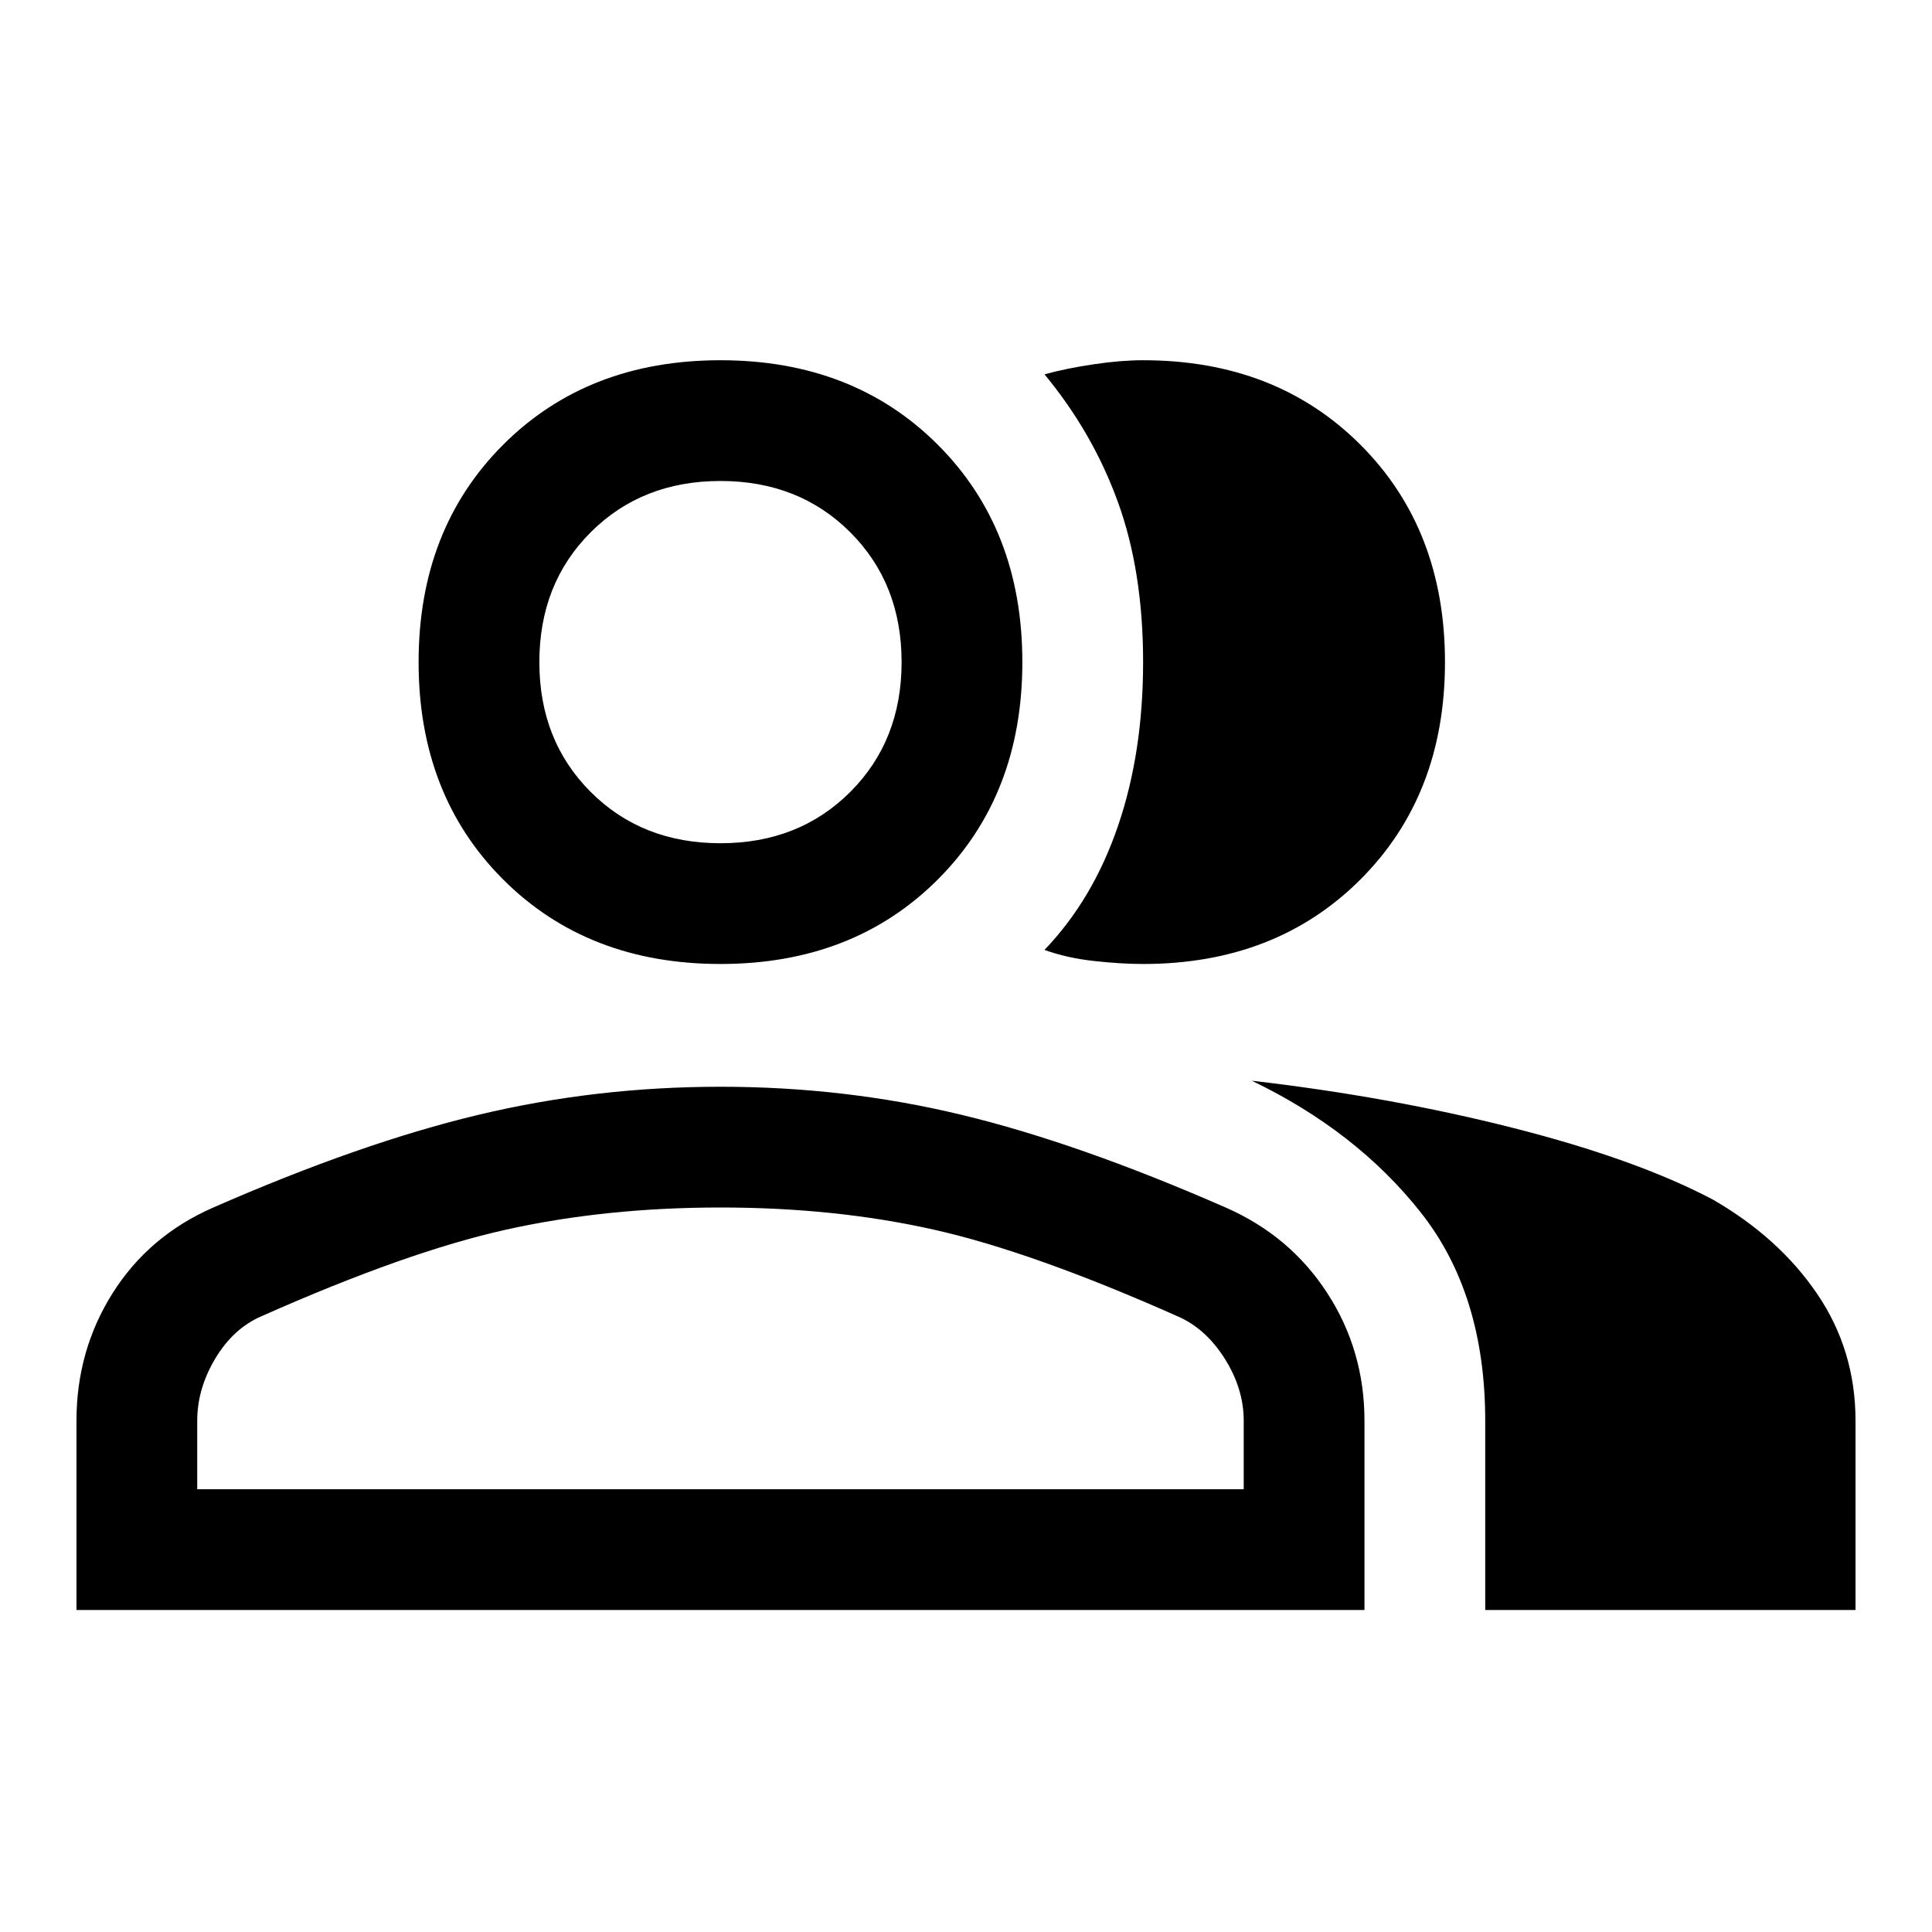
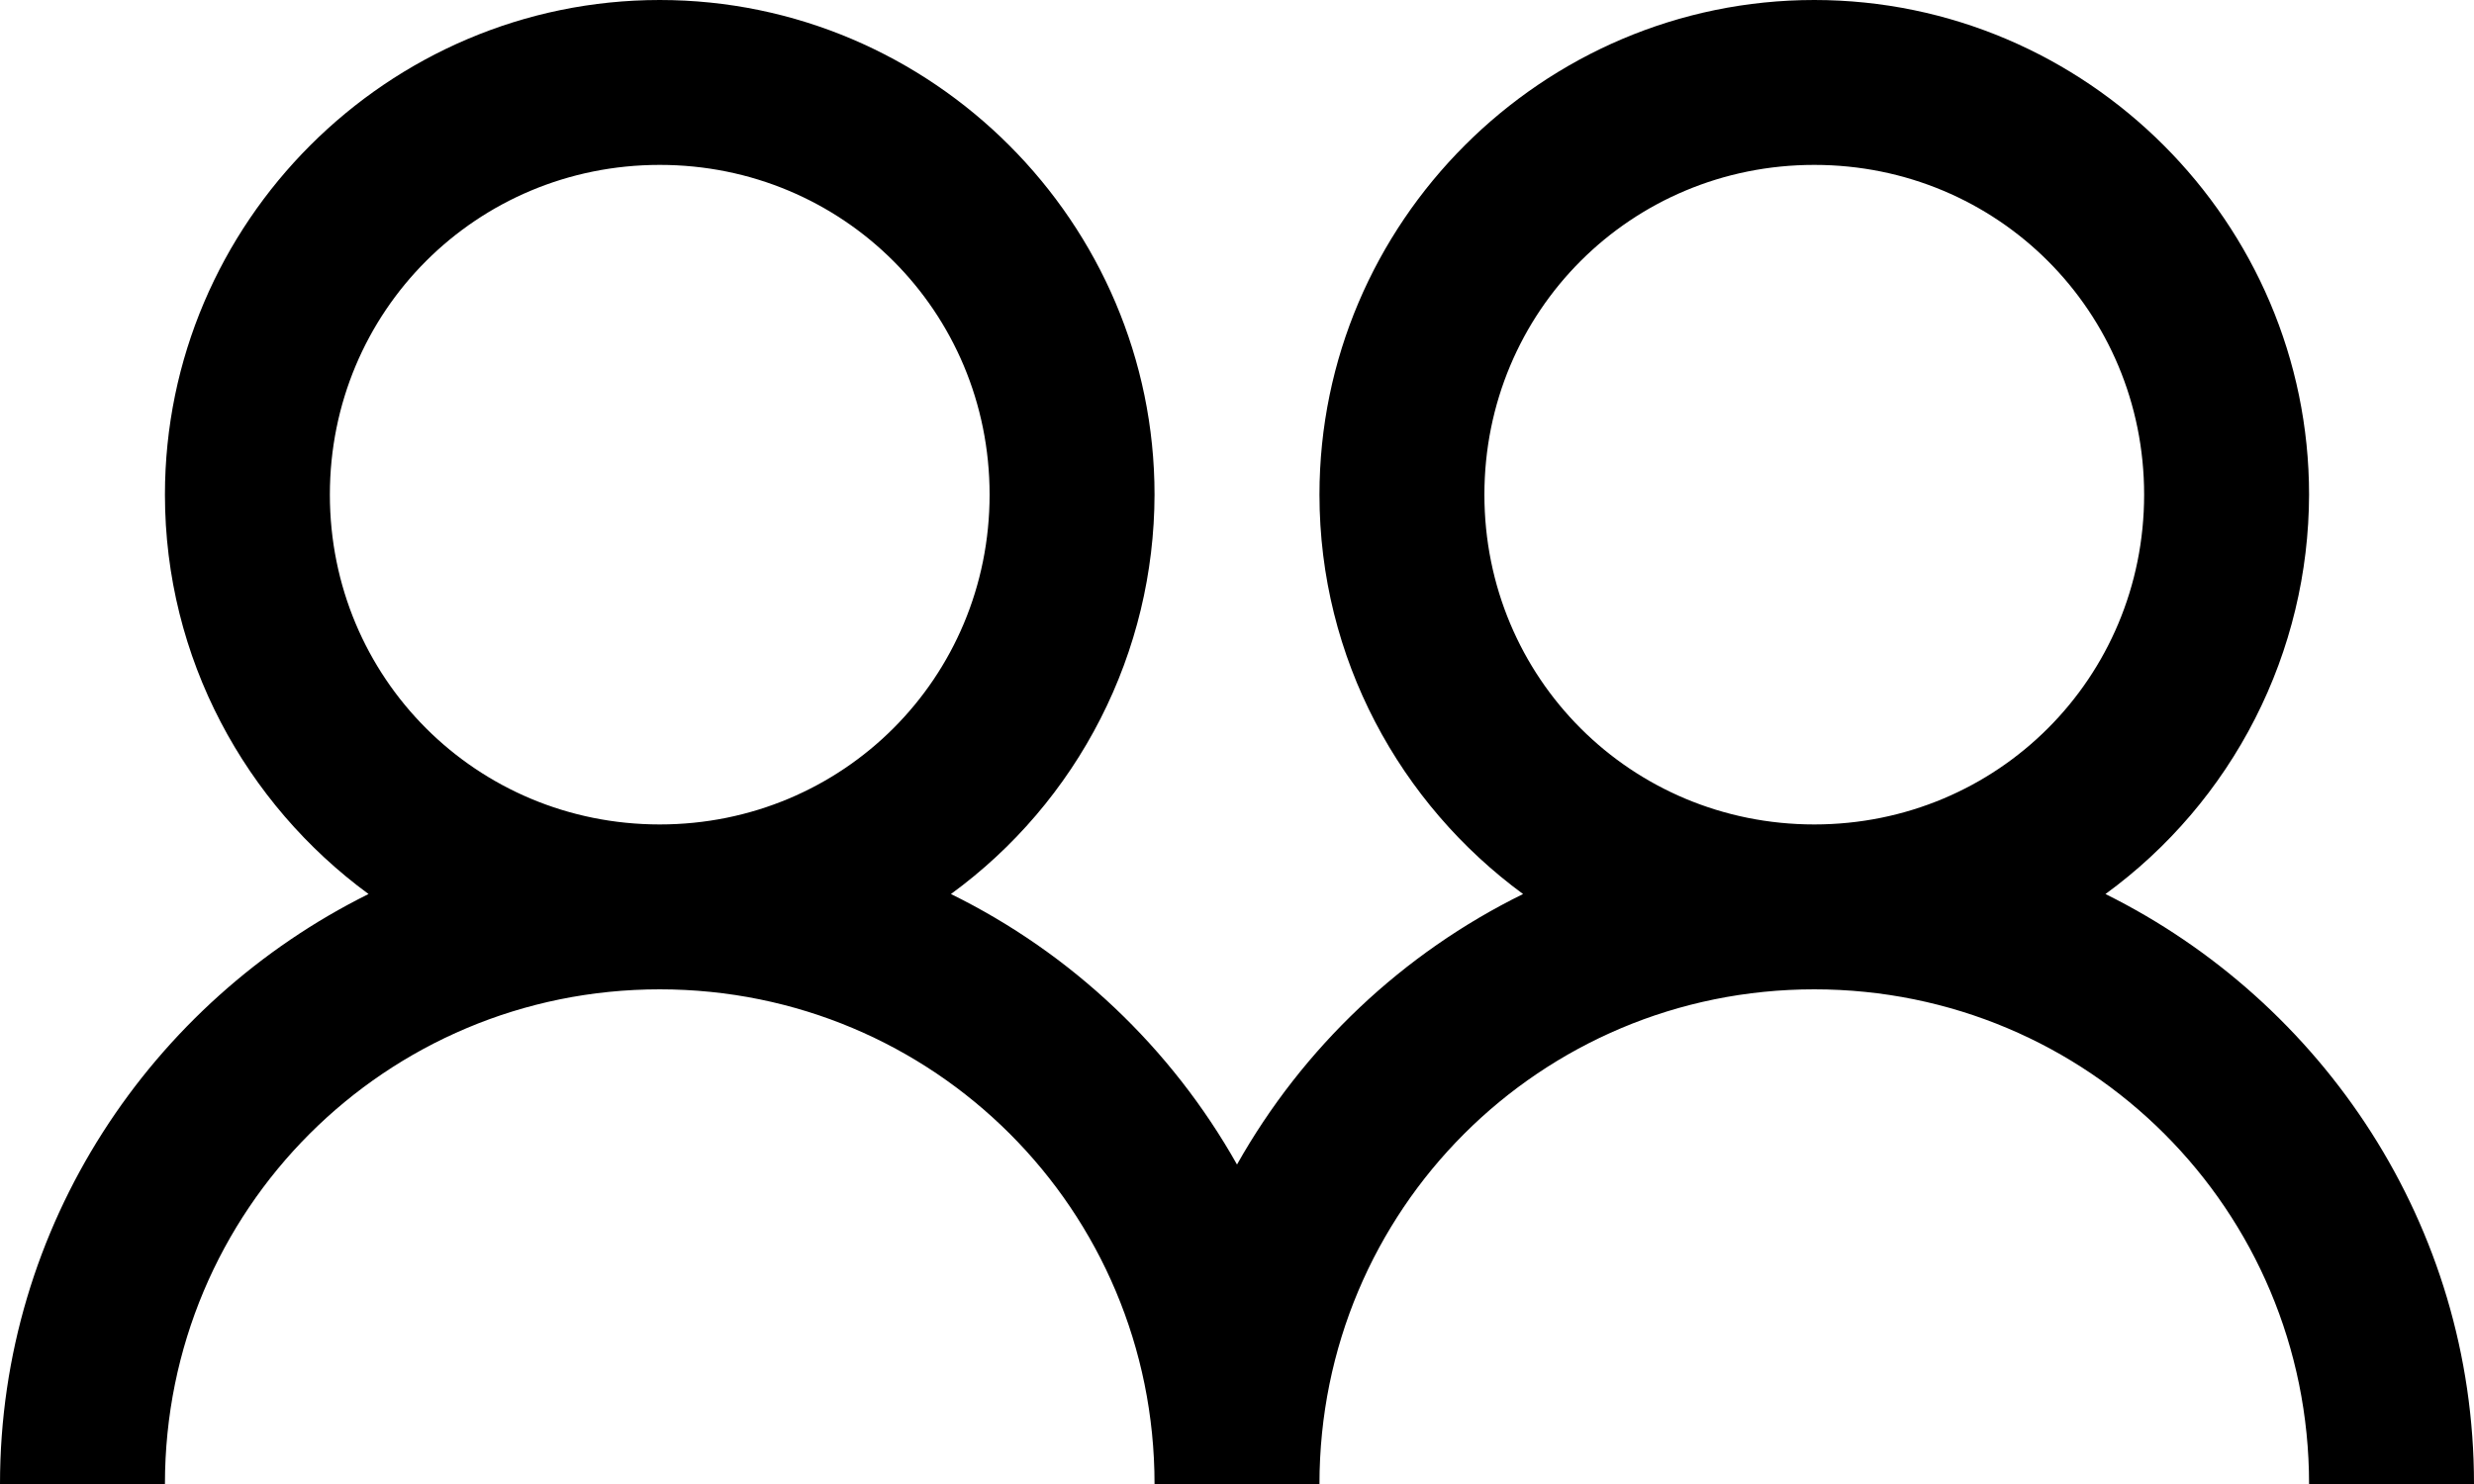
- <svg xmlns="http://www.w3.org/2000/svg" height="48" width="48">
-   <path d="M1.9 40V35.3Q1.9 33.55 2.8 32.125Q3.7 30.7 5.3 30Q8.95 28.4 11.875 27.7Q14.8 27 17.9 27Q21 27 23.9 27.7Q26.8 28.4 30.45 30Q32.05 30.7 32.975 32.125Q33.9 33.55 33.9 35.3V40ZM31.1 26.85Q34.55 27.25 37.6 28.025Q40.65 28.8 42.55 29.8Q44.2 30.75 45.15 32.15Q46.1 33.55 46.1 35.3V40H36.9V35.3Q36.9 32.15 35.3 30.125Q33.7 28.1 31.1 26.85ZM17.9 23.95Q14.6 23.95 12.5 21.85Q10.4 19.75 10.4 16.45Q10.4 13.15 12.5 11.05Q14.6 8.95 17.9 8.95Q21.2 8.95 23.3 11.05Q25.4 13.15 25.4 16.45Q25.4 19.75 23.3 21.85Q21.2 23.95 17.9 23.95ZM35.9 16.45Q35.9 19.75 33.8 21.85Q31.7 23.95 28.4 23.95Q27.85 23.95 27.175 23.875Q26.5 23.8 25.95 23.6Q27.15 22.35 27.775 20.525Q28.4 18.7 28.4 16.45Q28.4 14.2 27.775 12.475Q27.15 10.75 25.95 9.3Q26.5 9.15 27.175 9.05Q27.85 8.95 28.4 8.95Q31.7 8.95 33.8 11.05Q35.9 13.15 35.9 16.45ZM4.9 37H30.9V35.3Q30.9 34.5 30.425 33.75Q29.95 33 29.25 32.7Q25.65 31.1 23.2 30.55Q20.75 30 17.9 30Q15.05 30 12.575 30.55Q10.1 31.1 6.5 32.7Q5.8 33 5.35 33.75Q4.9 34.5 4.9 35.3ZM17.9 20.95Q19.85 20.95 21.125 19.675Q22.4 18.4 22.4 16.45Q22.4 14.5 21.125 13.225Q19.85 11.95 17.9 11.95Q15.95 11.95 14.675 13.225Q13.4 14.5 13.4 16.45Q13.4 18.4 14.675 19.675Q15.95 20.95 17.9 20.95ZM17.9 16.45Q17.9 16.45 17.9 16.45Q17.9 16.45 17.9 16.45Q17.9 16.45 17.9 16.45Q17.9 16.45 17.9 16.45Q17.9 16.45 17.9 16.45Q17.9 16.45 17.9 16.45Q17.9 16.45 17.9 16.45Q17.9 16.45 17.9 16.45ZM17.9 30Q17.9 30 17.9 30Q17.9 30 17.9 30Q17.9 30 17.9 30Q17.9 30 17.9 30Q17.9 30 17.9 30Q17.9 30 17.9 30Q17.9 30 17.9 30Q17.9 30 17.9 30Z" />
+ <svg xmlns="http://www.w3.org/2000/svg" width="30" height="18" viewBox="0 0 30 18" fill="none">
+   <path d="M8 0C4.7 0 2 2.7 2 6C2 7.984 2.977 9.75 4.469 10.844C1.832 12.152 0 14.864 0 18H2C2 14.676 4.676 12 8 12C11.324 12 14 14.676 14 18H16C16 14.676 18.676 12 22 12C25.324 12 28 14.676 28 18H30C30 14.863 28.168 12.152 25.531 10.844C26.294 10.288 26.916 9.559 27.345 8.717C27.774 7.876 27.998 6.945 28 6C28 2.7 25.3 0 22 0C18.7 0 16 2.7 16 6C16 7.984 16.977 9.75 18.469 10.844C17.008 11.562 15.799 12.706 15 14.125C14.201 12.706 12.992 11.562 11.531 10.844C12.294 10.288 12.916 9.559 13.345 8.717C13.774 7.876 13.998 6.945 14 6C14 2.7 11.3 0 8 0ZM8 2C10.223 2 12 3.777 12 6C12 8.223 10.223 10 8 10C5.777 10 4 8.223 4 6C4 3.777 5.777 2 8 2ZM22 2C24.223 2 26 3.777 26 6C26 8.223 24.223 10 22 10C19.777 10 18 8.223 18 6C18 3.777 19.777 2 22 2Z" fill="black" />
</svg>
